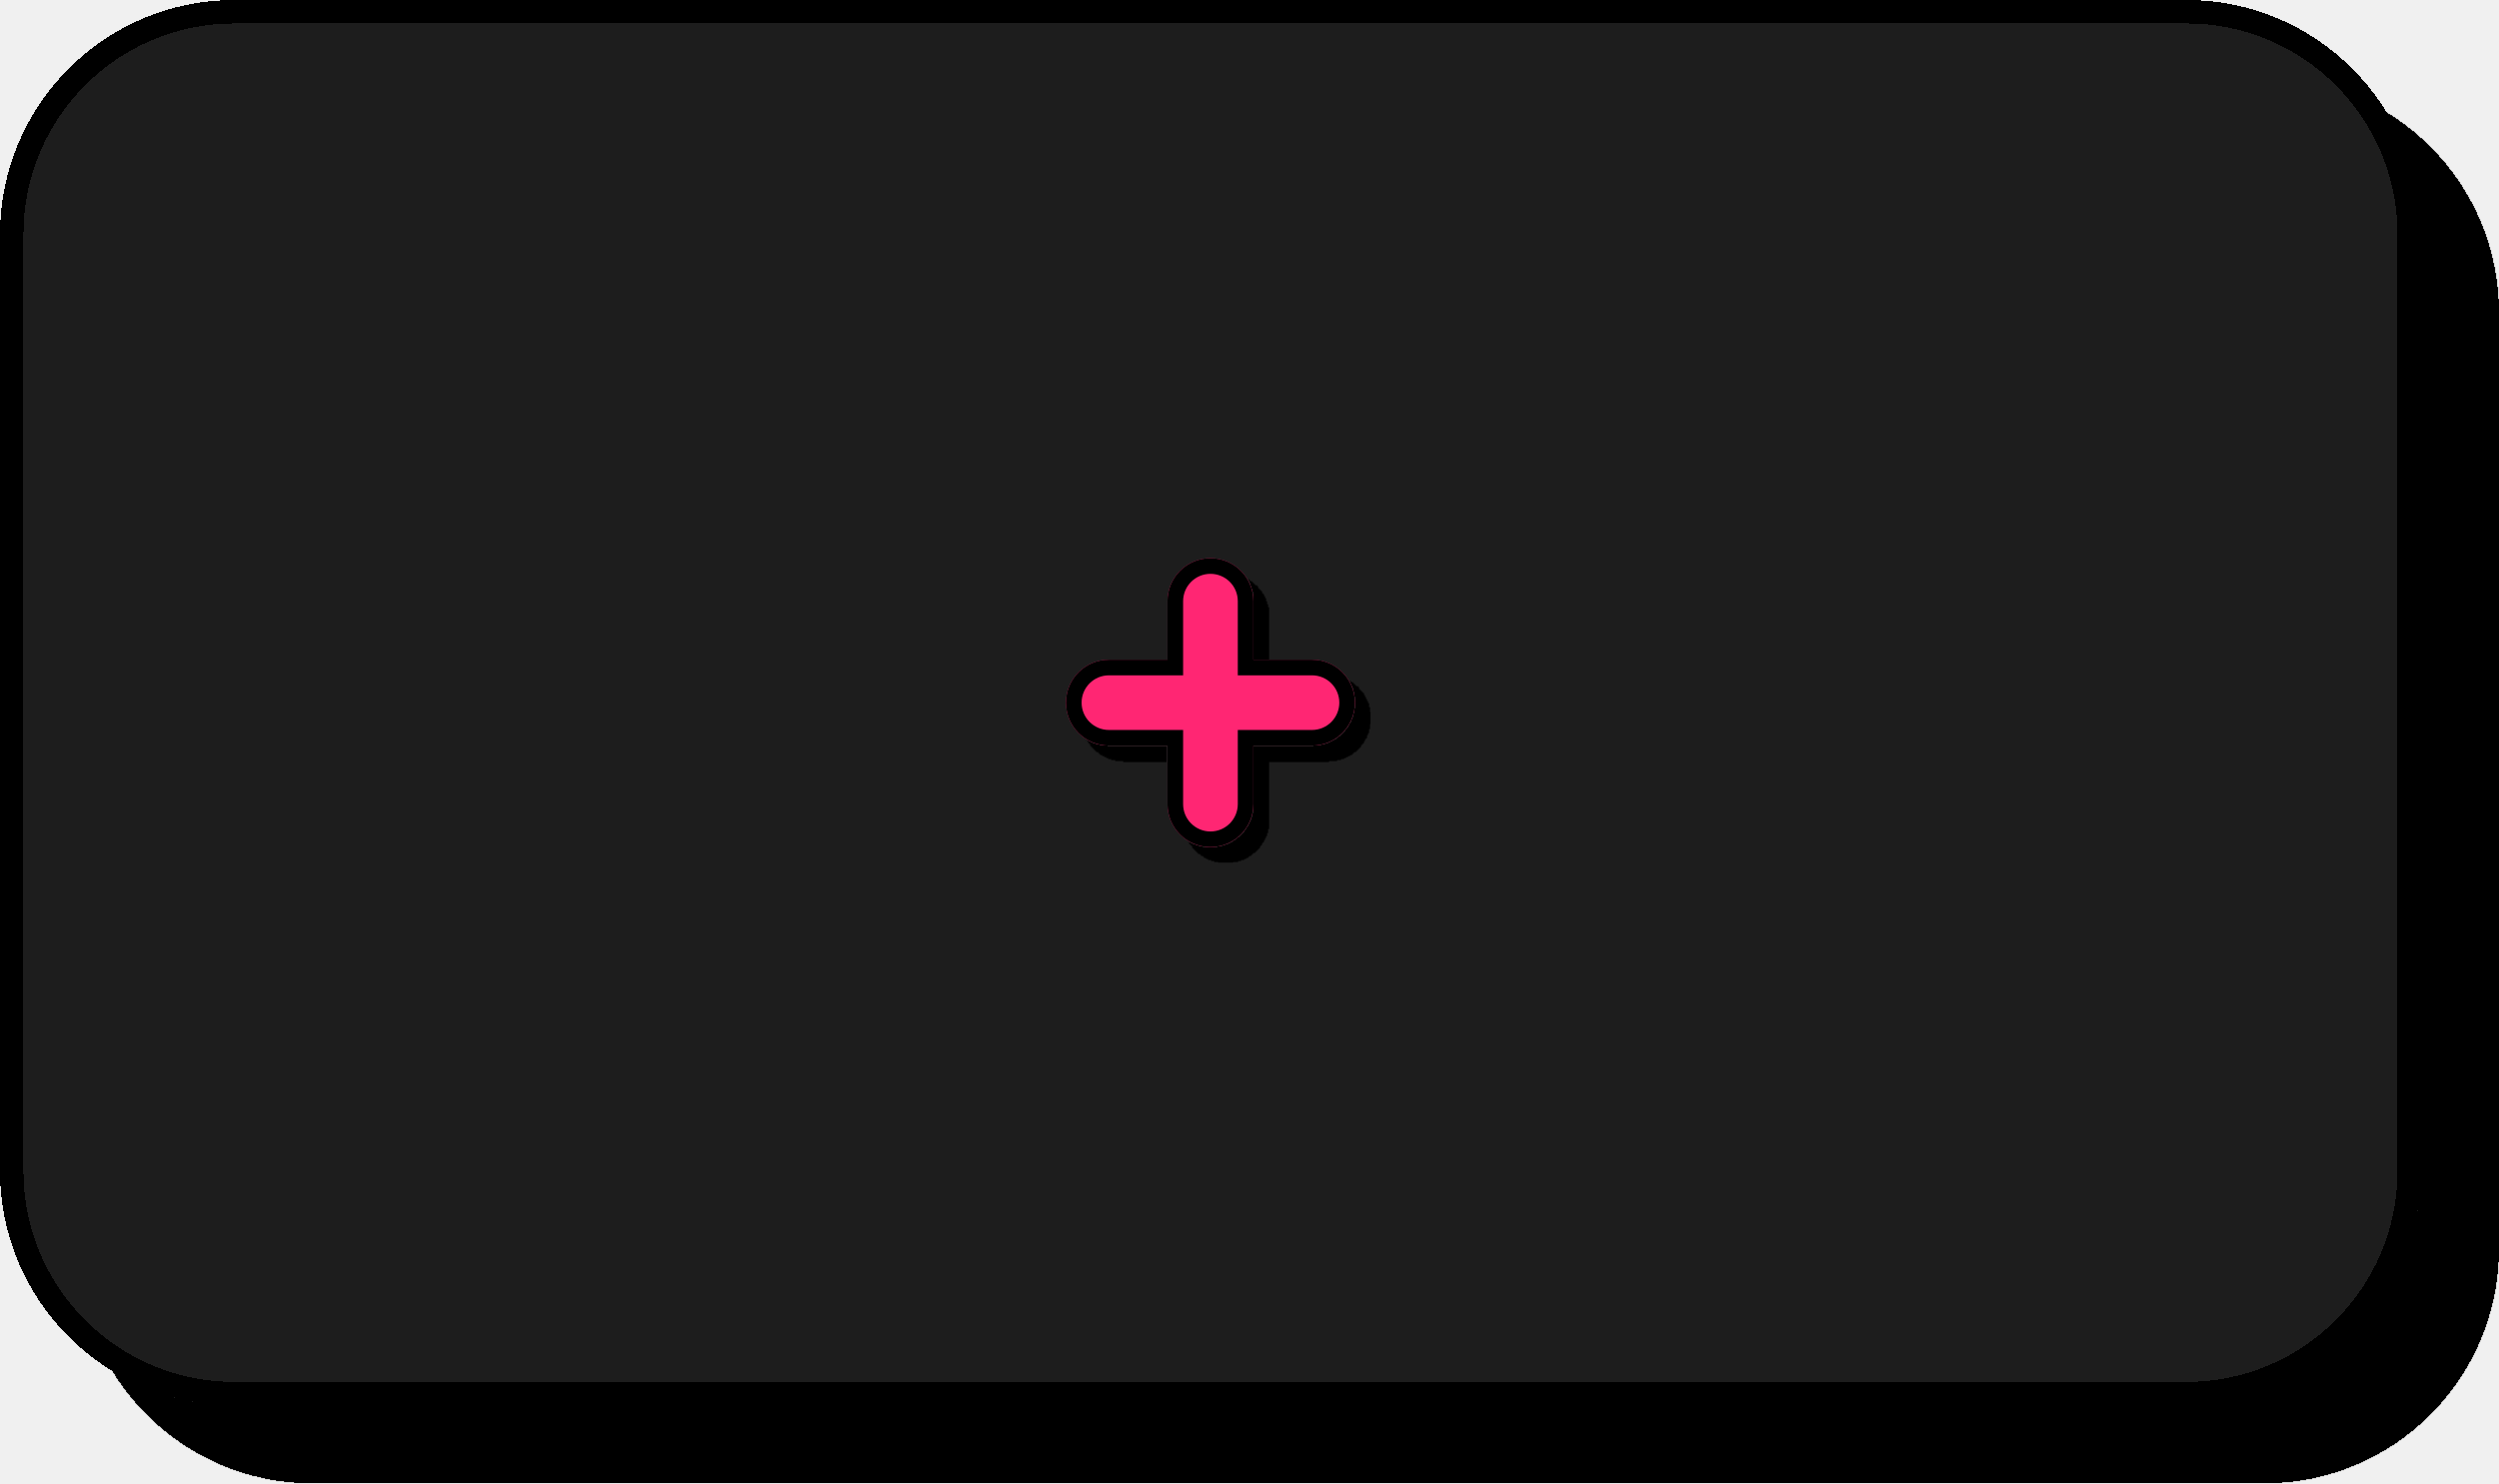
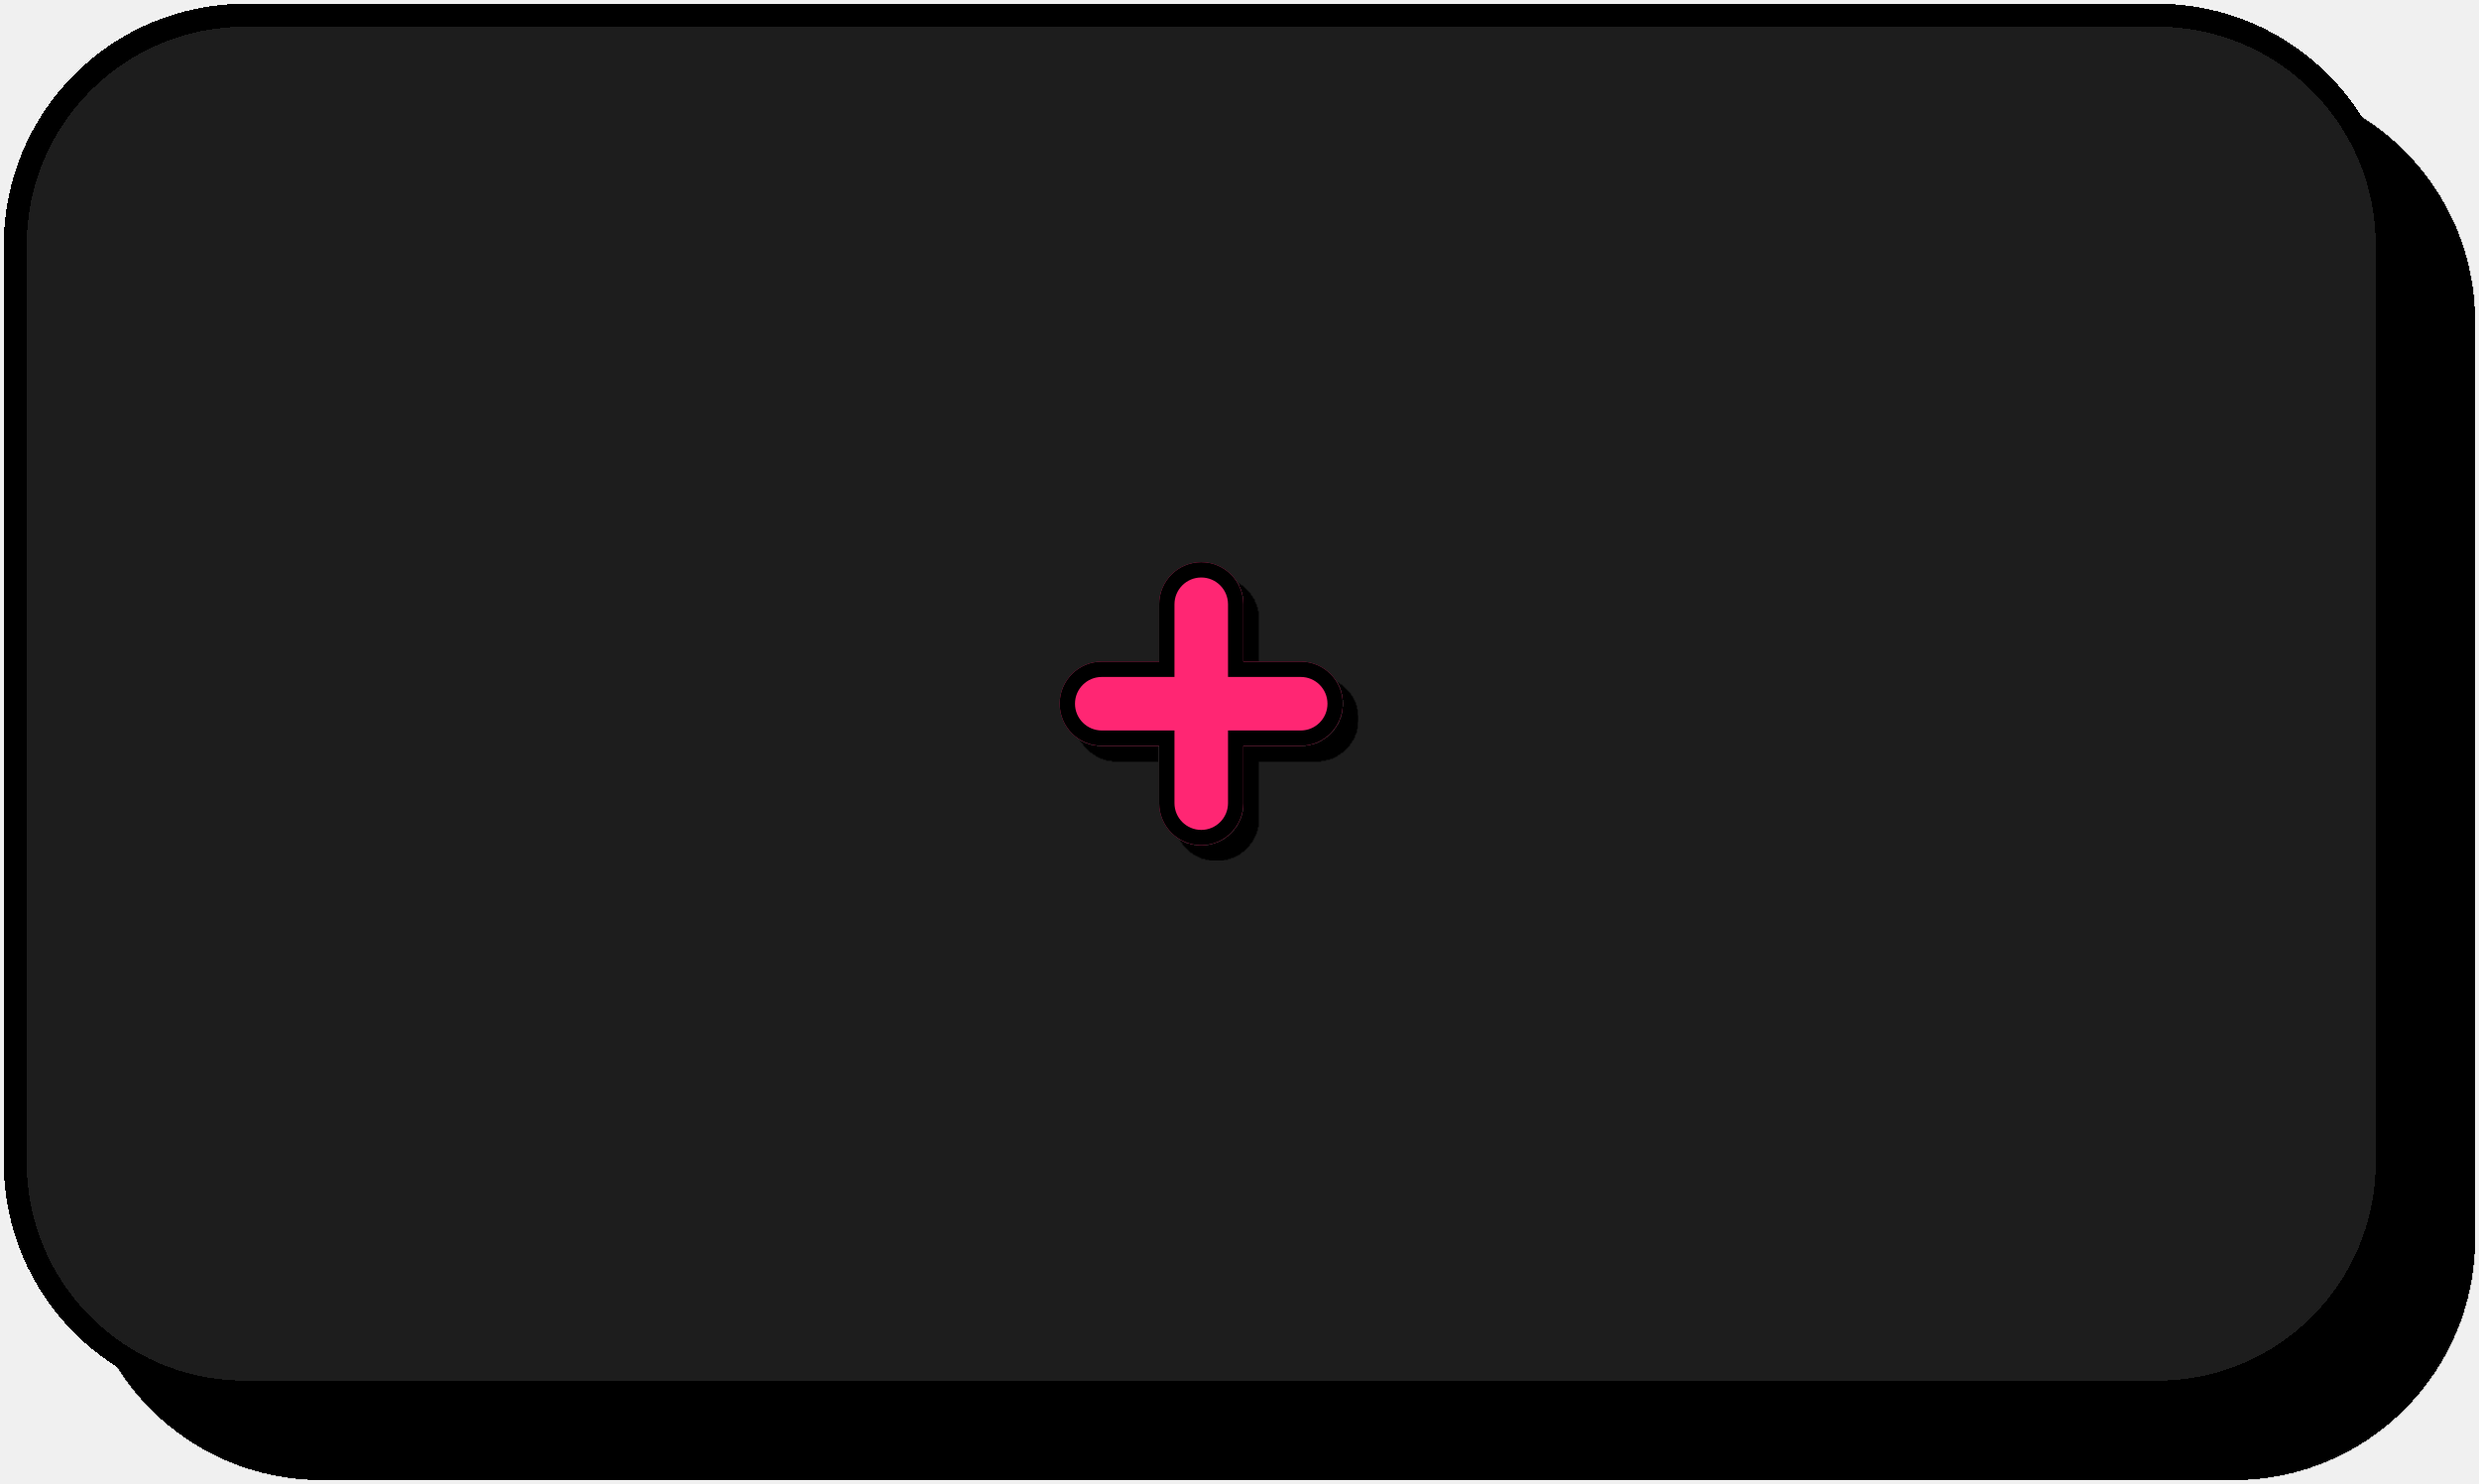
- <svg xmlns="http://www.w3.org/2000/svg" width="320" height="190" viewBox="0 0 320 190" fill="none">
+ <svg xmlns="http://www.w3.org/2000/svg" width="324" height="194" viewBox="0 0 324 194" fill="none">
  <g filter="url(#filter0_d_437_2395)">
-     <rect width="310" height="180" rx="30" fill="#1D1D1D" shape-rendering="crispEdges" />
-     <rect x="1.5" y="1.5" width="307" height="177" rx="28.5" stroke="black" stroke-width="3" shape-rendering="crispEdges" />
+     <rect x="2" y="2" width="310" height="180" rx="30" fill="#1D1D1D" shape-rendering="crispEdges" />
+     <rect x="2" y="2" width="310" height="180" rx="30" stroke="black" stroke-width="3" shape-rendering="crispEdges" />
    <g filter="url(#filter1_d_437_2395)">
-       <mask id="path-3-inside-1_437_2395" fill="white">
-         <path fill-rule="evenodd" clip-rule="evenodd" d="M155 71.5C151.962 71.5 149.5 73.962 149.5 77V84.5H142C138.962 84.5 136.5 86.962 136.5 90C136.5 93.038 138.962 95.5 142 95.5H149.5V103C149.5 106.038 151.962 108.5 155 108.5C158.038 108.5 160.5 106.038 160.5 103V95.5H168C171.038 95.5 173.5 93.038 173.5 90C173.5 86.962 171.038 84.5 168 84.5H160.5V77C160.5 73.962 158.038 71.5 155 71.5Z" />
+       <mask id="path-2-inside-1_437_2395" fill="white">
+         <path fill-rule="evenodd" clip-rule="evenodd" d="M157 73.5C153.962 73.5 151.5 75.962 151.5 79V86.5H144C140.962 86.5 138.5 88.962 138.5 92C138.5 95.038 140.962 97.5 144 97.5H151.5V105C151.5 108.038 153.962 110.5 157 110.5C160.038 110.5 162.5 108.038 162.5 105V97.5H170C173.038 97.5 175.5 95.038 175.5 92C175.5 88.962 173.038 86.5 170 86.5H162.5V79C162.5 75.962 160.038 73.5 157 73.5Z" />
      </mask>
-       <path fill-rule="evenodd" clip-rule="evenodd" d="M155 71.5C151.962 71.5 149.5 73.962 149.5 77V84.5H142C138.962 84.5 136.5 86.962 136.5 90C136.5 93.038 138.962 95.5 142 95.5H149.5V103C149.5 106.038 151.962 108.5 155 108.5C158.038 108.5 160.5 106.038 160.5 103V95.5H168C171.038 95.5 173.5 93.038 173.5 90C173.5 86.962 171.038 84.5 168 84.5H160.5V77C160.5 73.962 158.038 71.5 155 71.5Z" fill="#FF2673" />
-       <path d="M149.5 84.5V86.5H151.5V84.5H149.5ZM142 84.5L142 86.5H142V84.5ZM149.5 95.5H151.5V93.5H149.5V95.5ZM160.5 95.5V93.5H158.5V95.5H160.5ZM160.5 84.5H158.5V86.5H160.5V84.5ZM151.5 77C151.5 75.067 153.067 73.5 155 73.5V69.5C150.858 69.5 147.5 72.858 147.5 77H151.5ZM151.5 84.5V77H147.5V84.5H151.5ZM142 86.5H149.5V82.5H142V86.5ZM138.5 90C138.5 88.067 140.067 86.5 142 86.5L142 82.5C137.858 82.5 134.5 85.858 134.5 90H138.5ZM142 93.5C140.067 93.5 138.5 91.933 138.5 90H134.5C134.5 94.142 137.858 97.5 142 97.5V93.5ZM149.5 93.5H142V97.5H149.5V93.5ZM151.5 103V95.5H147.5V103H151.5ZM155 106.5C153.067 106.5 151.5 104.933 151.5 103H147.5C147.5 107.142 150.858 110.5 155 110.5V106.5ZM158.5 103C158.5 104.933 156.933 106.5 155 106.5V110.5C159.142 110.5 162.5 107.142 162.5 103H158.5ZM158.5 95.5V103H162.5V95.5H158.5ZM168 93.5H160.5V97.5H168V93.5ZM171.5 90C171.5 91.933 169.933 93.5 168 93.5V97.5C172.142 97.5 175.5 94.142 175.5 90H171.5ZM168 86.5C169.933 86.5 171.5 88.067 171.5 90H175.5C175.5 85.858 172.142 82.5 168 82.5V86.5ZM160.5 86.5H168V82.5H160.5V86.5ZM158.5 77V84.5H162.5V77H158.5ZM155 73.5C156.933 73.5 158.5 75.067 158.5 77H162.5C162.5 72.858 159.142 69.5 155 69.5V73.5Z" fill="black" mask="url(#path-3-inside-1_437_2395)" />
+       <path fill-rule="evenodd" clip-rule="evenodd" d="M157 73.5C153.962 73.5 151.5 75.962 151.5 79V86.5H144C140.962 86.5 138.5 88.962 138.5 92C138.5 95.038 140.962 97.5 144 97.5H151.5V105C151.5 108.038 153.962 110.5 157 110.5C160.038 110.5 162.5 108.038 162.5 105V97.5H170C173.038 97.5 175.5 95.038 175.5 92C175.5 88.962 173.038 86.5 170 86.5H162.5V79C162.5 75.962 160.038 73.5 157 73.5Z" fill="#FF2673" />
+       <path d="M151.5 86.5V88.5H153.5V86.5H151.5ZM144 86.5L144 88.5H144V86.5ZM151.5 97.5H153.5V95.5H151.5V97.5ZM162.5 97.5V95.5H160.5V97.5H162.5ZM162.5 86.5H160.5V88.5H162.5V86.5ZM153.5 79C153.5 77.067 155.067 75.5 157 75.5V71.5C152.858 71.5 149.5 74.858 149.5 79H153.5ZM153.5 86.5V79H149.5V86.5H153.5ZM144 88.5H151.5V84.5H144V88.5ZM140.5 92C140.5 90.067 142.067 88.5 144 88.5L144 84.5C139.858 84.5 136.5 87.858 136.5 92H140.5ZM144 95.5C142.067 95.5 140.5 93.933 140.5 92H136.5C136.5 96.142 139.858 99.5 144 99.5V95.5ZM151.5 95.5H144V99.5H151.5V95.5ZM153.5 105V97.5H149.5V105H153.5ZM157 108.5C155.067 108.5 153.5 106.933 153.5 105H149.5C149.5 109.142 152.858 112.5 157 112.5V108.5ZM160.5 105C160.5 106.933 158.933 108.5 157 108.5V112.5C161.142 112.5 164.5 109.142 164.5 105H160.5ZM160.5 97.5V105H164.5V97.5H160.5ZM170 95.5H162.5V99.5H170V95.5ZM173.5 92C173.5 93.933 171.933 95.5 170 95.5V99.5C174.142 99.5 177.5 96.142 177.5 92H173.5ZM170 88.5C171.933 88.5 173.5 90.067 173.5 92H177.5C177.5 87.858 174.142 84.5 170 84.5V88.5ZM162.5 88.5H170V84.5H162.5V88.5ZM160.5 79V86.5H164.5V79H160.5ZM157 75.5C158.933 75.5 160.5 77.067 160.5 79H164.5C164.5 74.858 161.142 71.5 157 71.5V75.5Z" fill="black" mask="url(#path-2-inside-1_437_2395)" />
    </g>
  </g>
  <defs>
-     <filter id="filter0_d_437_2395" x="0" y="0" width="320" height="190" filterUnits="userSpaceOnUse" color-interpolation-filters="sRGB">
+     <filter id="filter0_d_437_2395" x="0.5" y="0.5" width="323" height="193" filterUnits="userSpaceOnUse" color-interpolation-filters="sRGB">
      <feFlood flood-opacity="0" result="BackgroundImageFix" />
      <feColorMatrix in="SourceAlpha" type="matrix" values="0 0 0 0 0 0 0 0 0 0 0 0 0 0 0 0 0 0 127 0" result="hardAlpha" />
      <feOffset dx="10" dy="10" />
      <feComposite in2="hardAlpha" operator="out" />
      <feColorMatrix type="matrix" values="0 0 0 0 0 0 0 0 0 0 0 0 0 0 0 0 0 0 1 0" />
      <feBlend mode="normal" in2="BackgroundImageFix" result="effect1_dropShadow_437_2395" />
      <feBlend mode="normal" in="SourceGraphic" in2="effect1_dropShadow_437_2395" result="shape" />
    </filter>
-     <filter id="filter1_d_437_2395" x="136.5" y="71.5" width="39" height="39" filterUnits="userSpaceOnUse" color-interpolation-filters="sRGB">
+     <filter id="filter1_d_437_2395" x="138.5" y="73.5" width="39" height="39" filterUnits="userSpaceOnUse" color-interpolation-filters="sRGB">
      <feFlood flood-opacity="0" result="BackgroundImageFix" />
      <feColorMatrix in="SourceAlpha" type="matrix" values="0 0 0 0 0 0 0 0 0 0 0 0 0 0 0 0 0 0 127 0" result="hardAlpha" />
      <feOffset dx="2" dy="2" />
      <feComposite in2="hardAlpha" operator="out" />
      <feColorMatrix type="matrix" values="0 0 0 0 0 0 0 0 0 0 0 0 0 0 0 0 0 0 1 0" />
      <feBlend mode="normal" in2="BackgroundImageFix" result="effect1_dropShadow_437_2395" />
      <feBlend mode="normal" in="SourceGraphic" in2="effect1_dropShadow_437_2395" result="shape" />
    </filter>
  </defs>
</svg>
